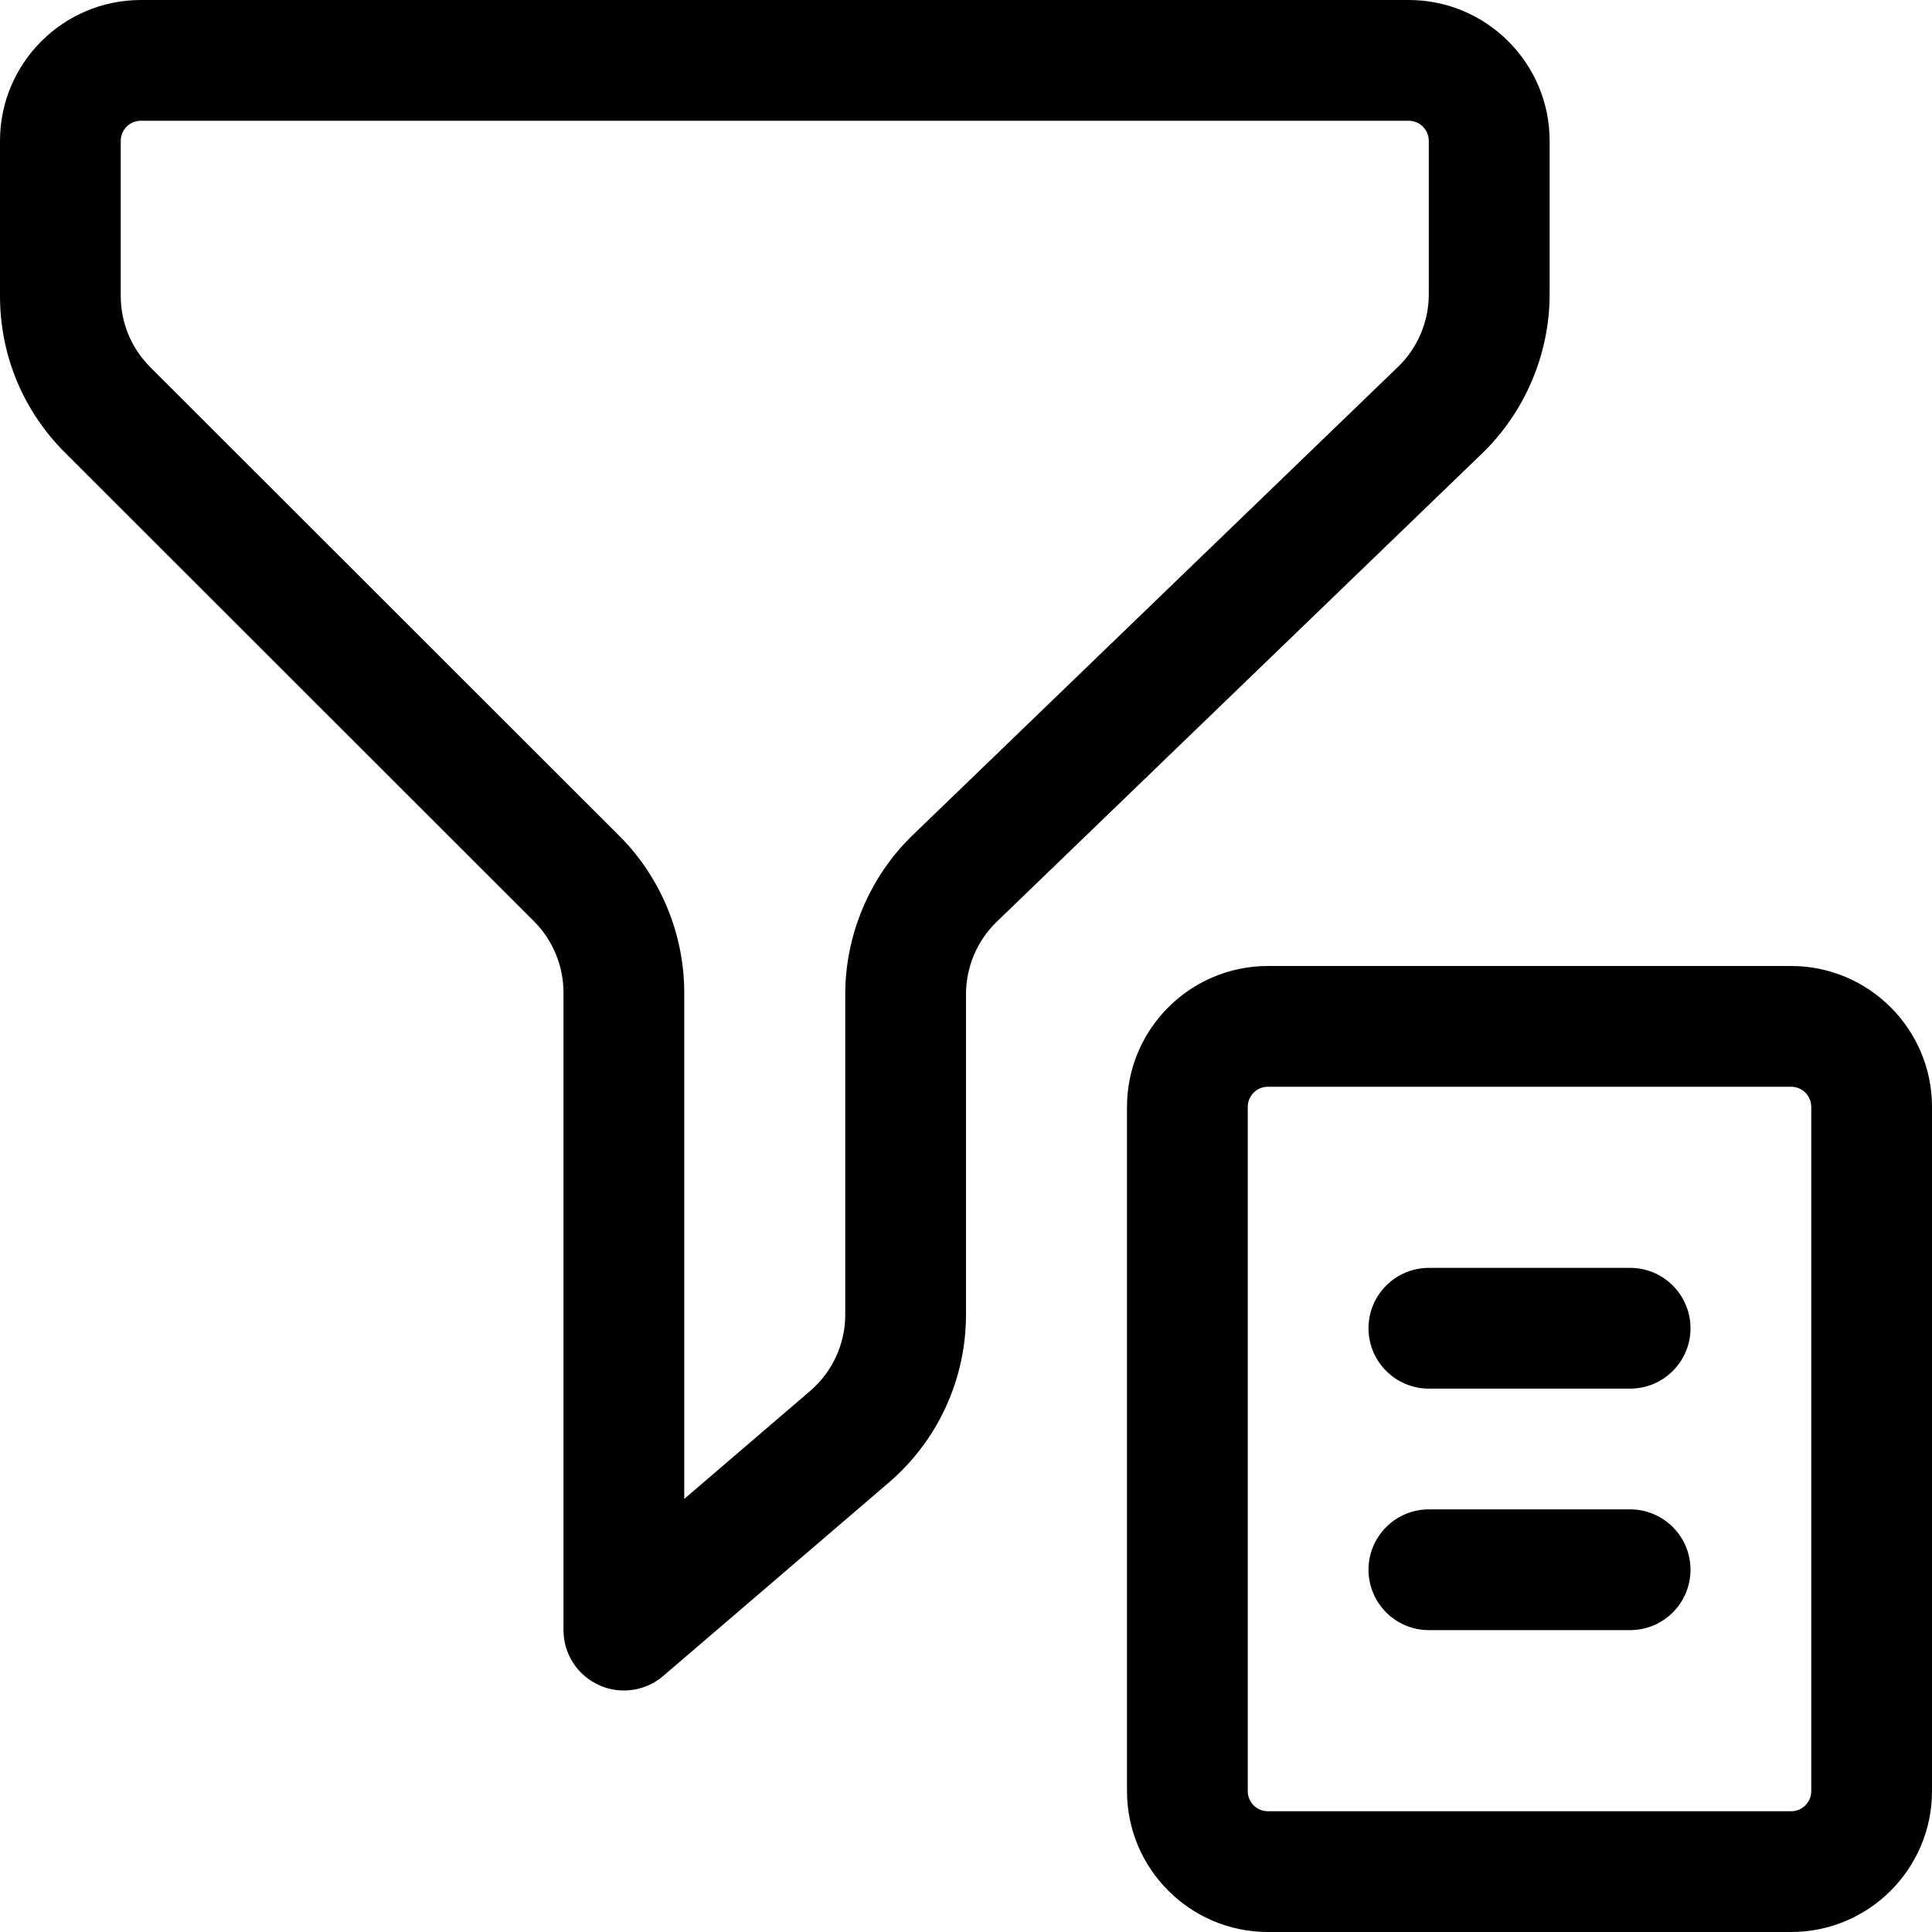
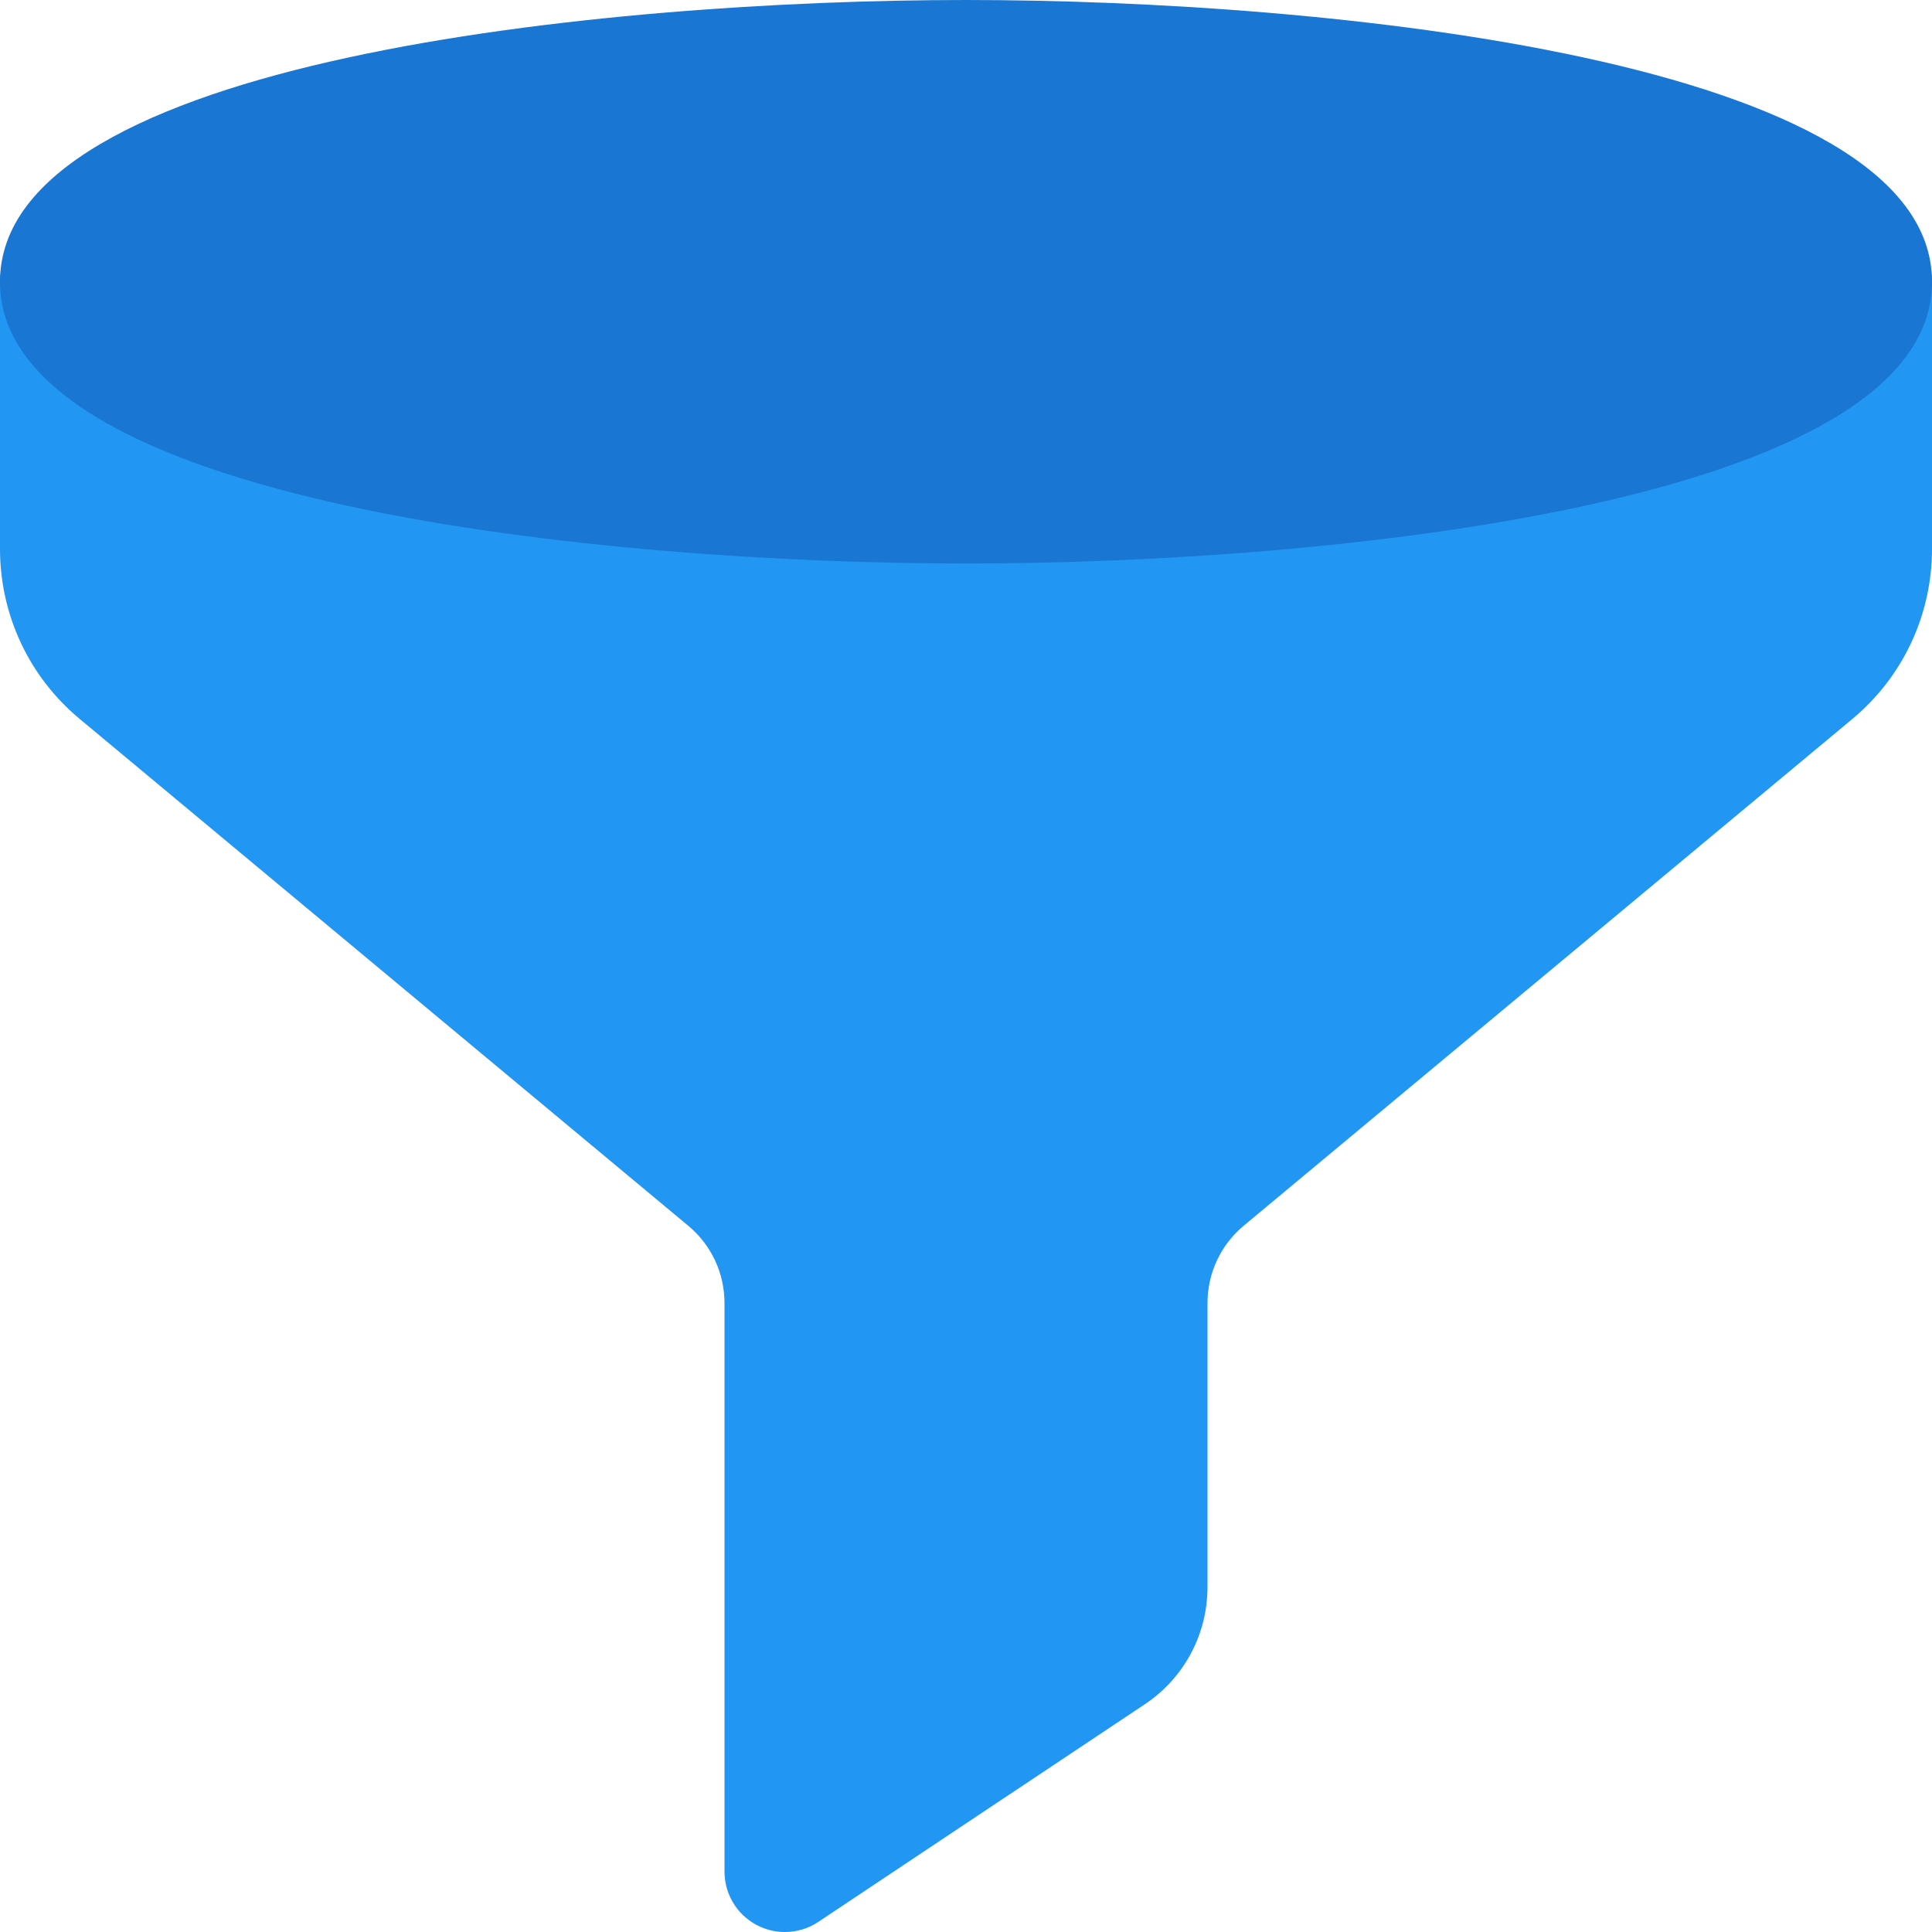
<svg xmlns="http://www.w3.org/2000/svg" height="512pt" viewBox="0 0 512 512" width="512pt">
-   <path d="m165.332 448c-2.262 0-4.543-.469-6.676-1.473-5.695-2.602-9.324-8.277-9.324-14.527v-168.98c0-7.02-2.855-13.91-7.809-18.859l-124.328-124.246c-11.094-11.07-17.195-25.812-17.195-41.492v-41.09c0-20.586 16.746-37.332 37.332-37.332h336c20.59 0 37.336 16.746 37.336 37.332v40.641c0 15.828-6.531 31.234-17.922 42.219l-128.574 124.055c-5.207 5.012-8.172 12.012-8.172 19.219v84.91c0 17.148-7.465 33.387-20.48 44.543l-59.754 51.219c-2.965 2.539-6.676 3.863-10.434 3.863zm-128-416c-2.941 0-5.332 2.391-5.332 5.332v41.09c0 7.125 2.773 13.824 7.828 18.879l124.309 124.223c10.926 10.902 17.195 26.027 17.195 41.496v134.207l33.344-28.586c5.91-5.078 9.324-12.438 9.324-20.246v-84.906c0-15.828 6.527-31.23 17.922-42.219l128.574-124.055c5.184-4.992 8.148-11.988 8.148-19.199v-40.684c0-2.941-2.387-5.332-5.332-5.332zm0 0" />
-   <path d="m474.668 512h-138.668c-20.586 0-37.332-16.746-37.332-37.332v-181.336c0-20.586 16.746-37.332 37.332-37.332h138.668c20.586 0 37.332 16.746 37.332 37.332v181.336c0 20.586-16.746 37.332-37.332 37.332zm-138.668-224c-2.945 0-5.332 2.391-5.332 5.332v181.336c0 2.941 2.387 5.332 5.332 5.332h138.668c2.941 0 5.332-2.391 5.332-5.332v-181.336c0-2.941-2.391-5.332-5.332-5.332zm0 0" />
-   <path d="m432 368h-53.332c-8.832 0-16-7.168-16-16s7.168-16 16-16h53.332c8.832 0 16 7.168 16 16s-7.168 16-16 16zm0 0" />
-   <path d="m432 432h-53.332c-8.832 0-16-7.168-16-16s7.168-16 16-16h53.332c8.832 0 16 7.168 16 16s-7.168 16-16 16zm0 0" />
+   <path d="m496 58.668h-480c-8.832 0-16 7.168-16 16v70.781c0 17.473 7.68 33.898 21.121 45.078l161.277 134.316c6.102 5.078 9.602 12.543 9.602 20.48v150.676c0 5.887 3.242 11.328 8.449 14.102 2.367 1.281 4.969 1.898 7.551 1.898 3.113 0 6.207-.895 8.875-2.688l86.508-57.664c10.41-6.934 16.617-18.559 16.617-31.062v-75.262c0-7.938 3.5-15.402 9.578-20.48l161.324-134.316c13.418-11.18 21.098-27.605 21.098-45.078v-70.781c0-8.832-7.168-16-16-16zm0 0" fill="#2196f3" />
+   <path d="m256 0c-95.082 0-256 15.723-256 74.668 0 58.941 160.918 74.664 256 74.664s256-15.723 256-74.664c0-58.945-160.918-74.668-256-74.668zm0 0" fill="#1976d2" />
</svg>
